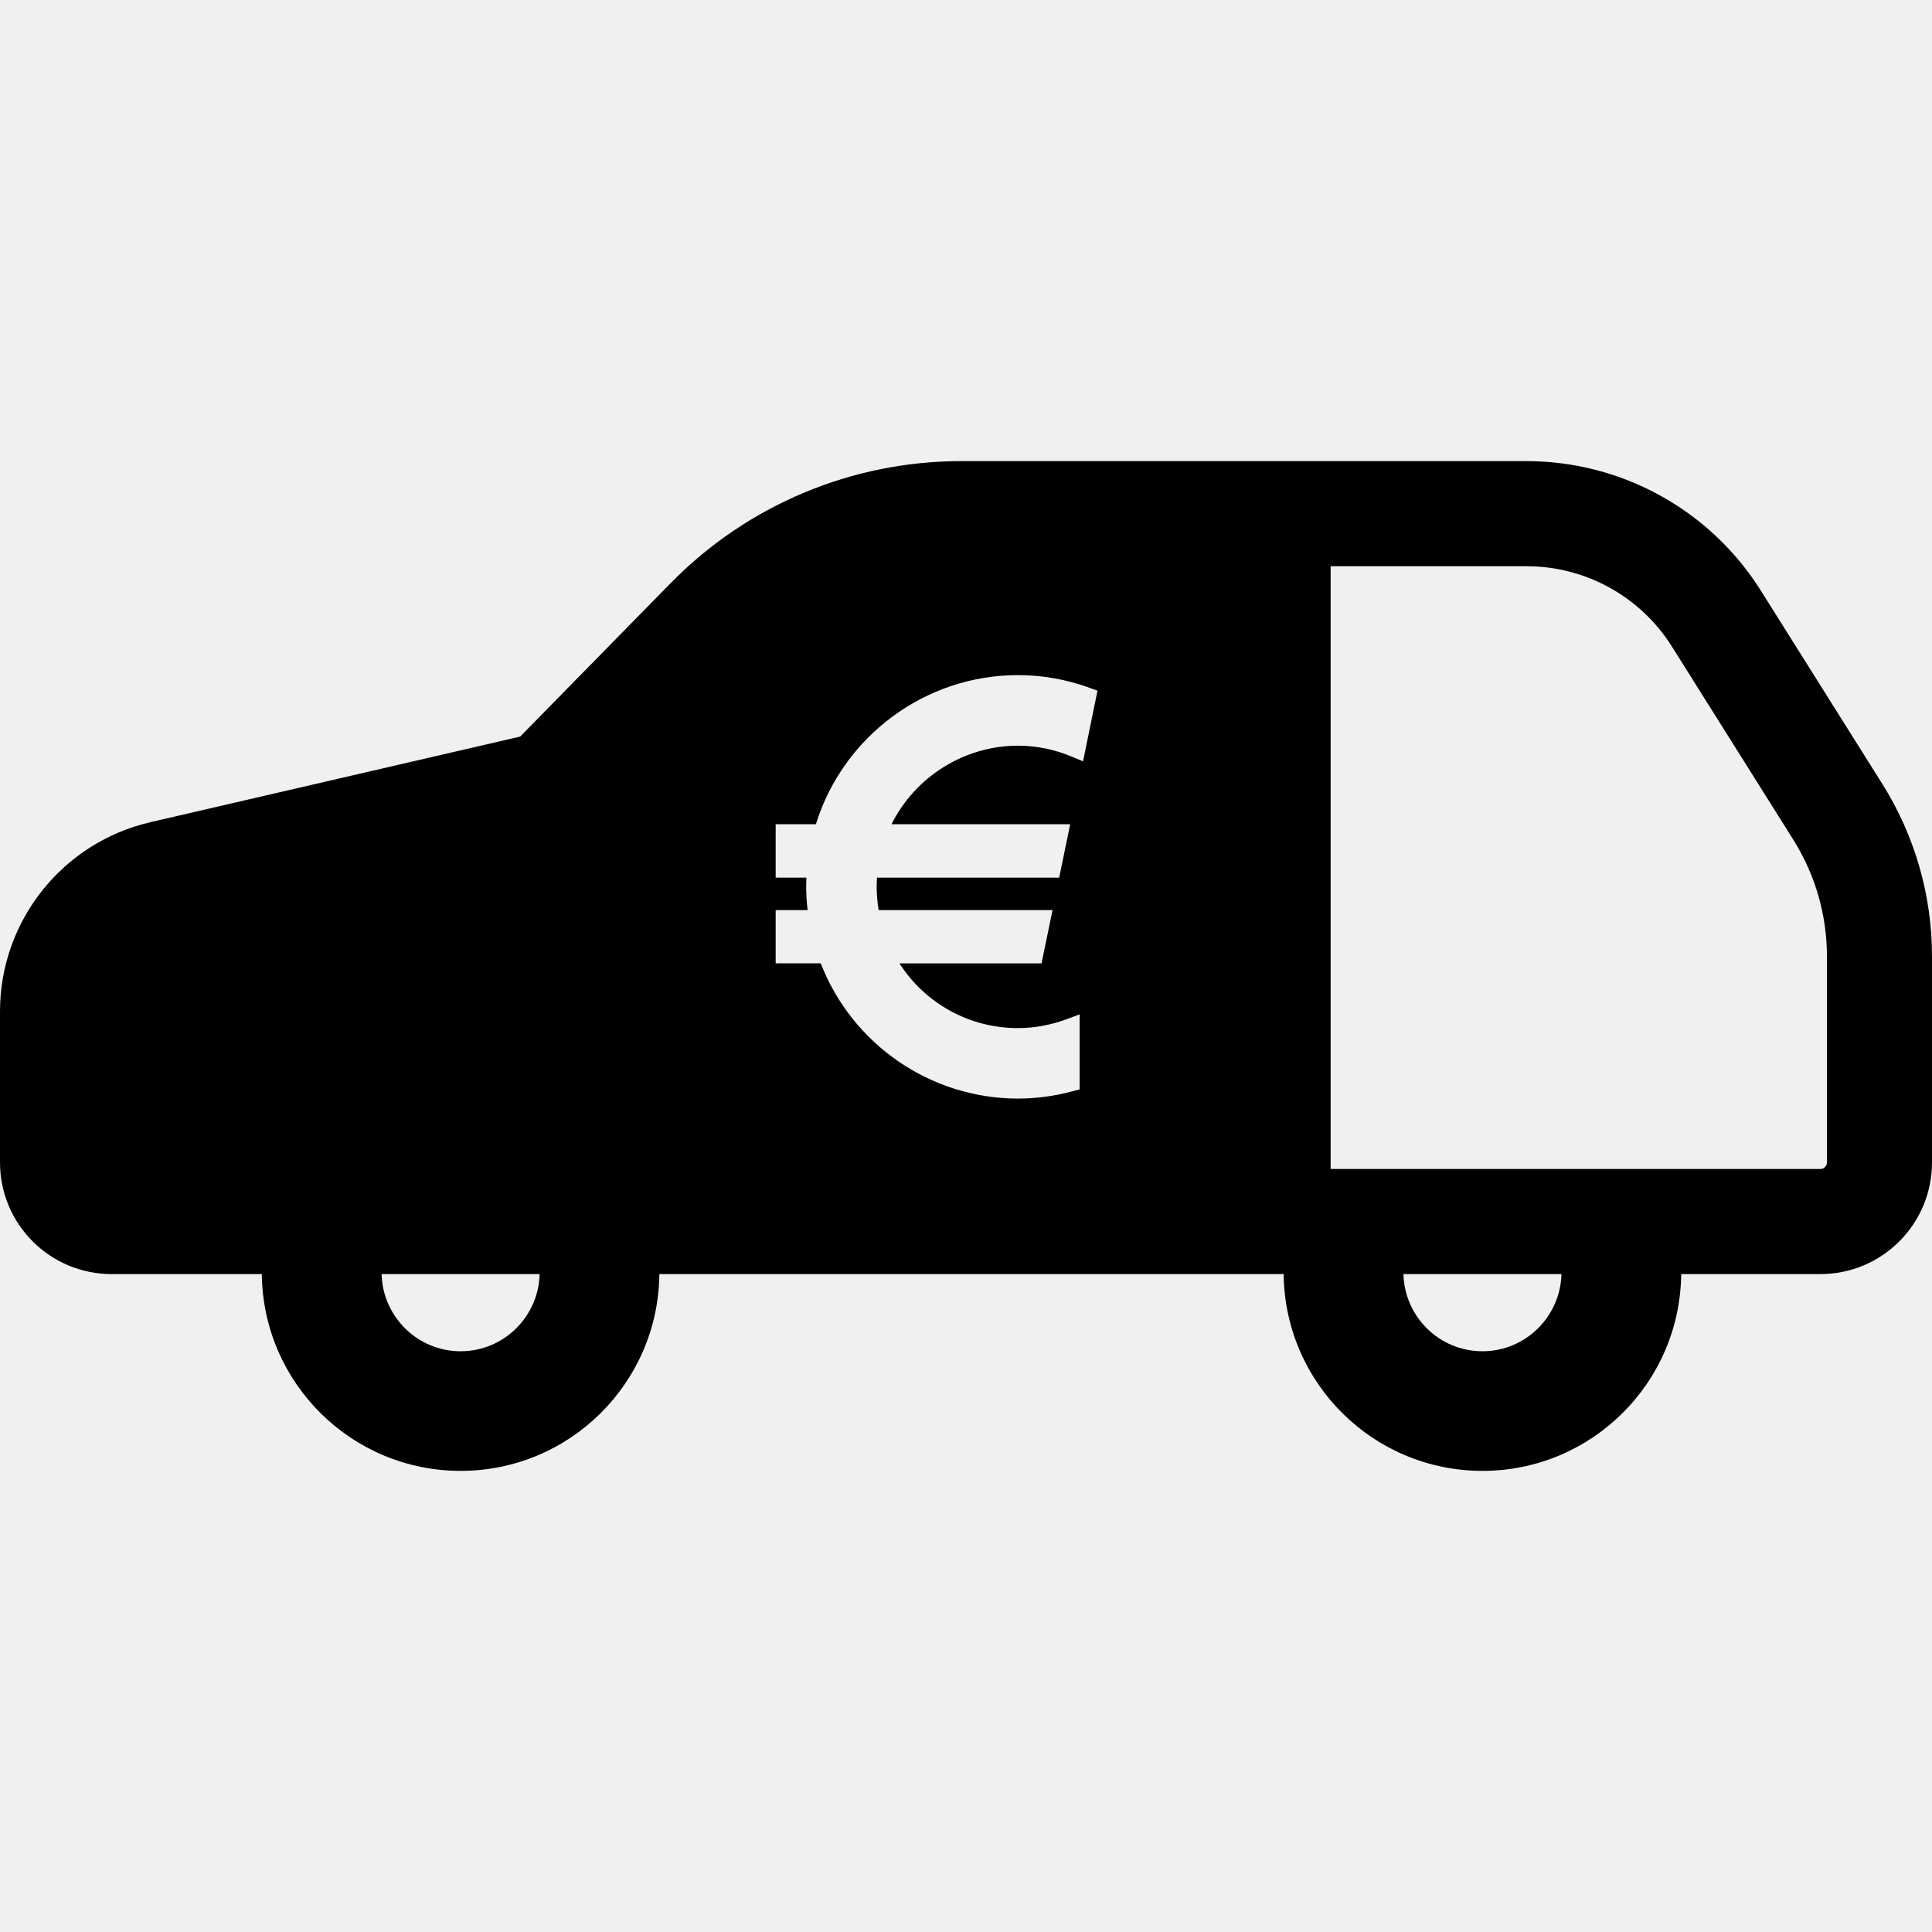
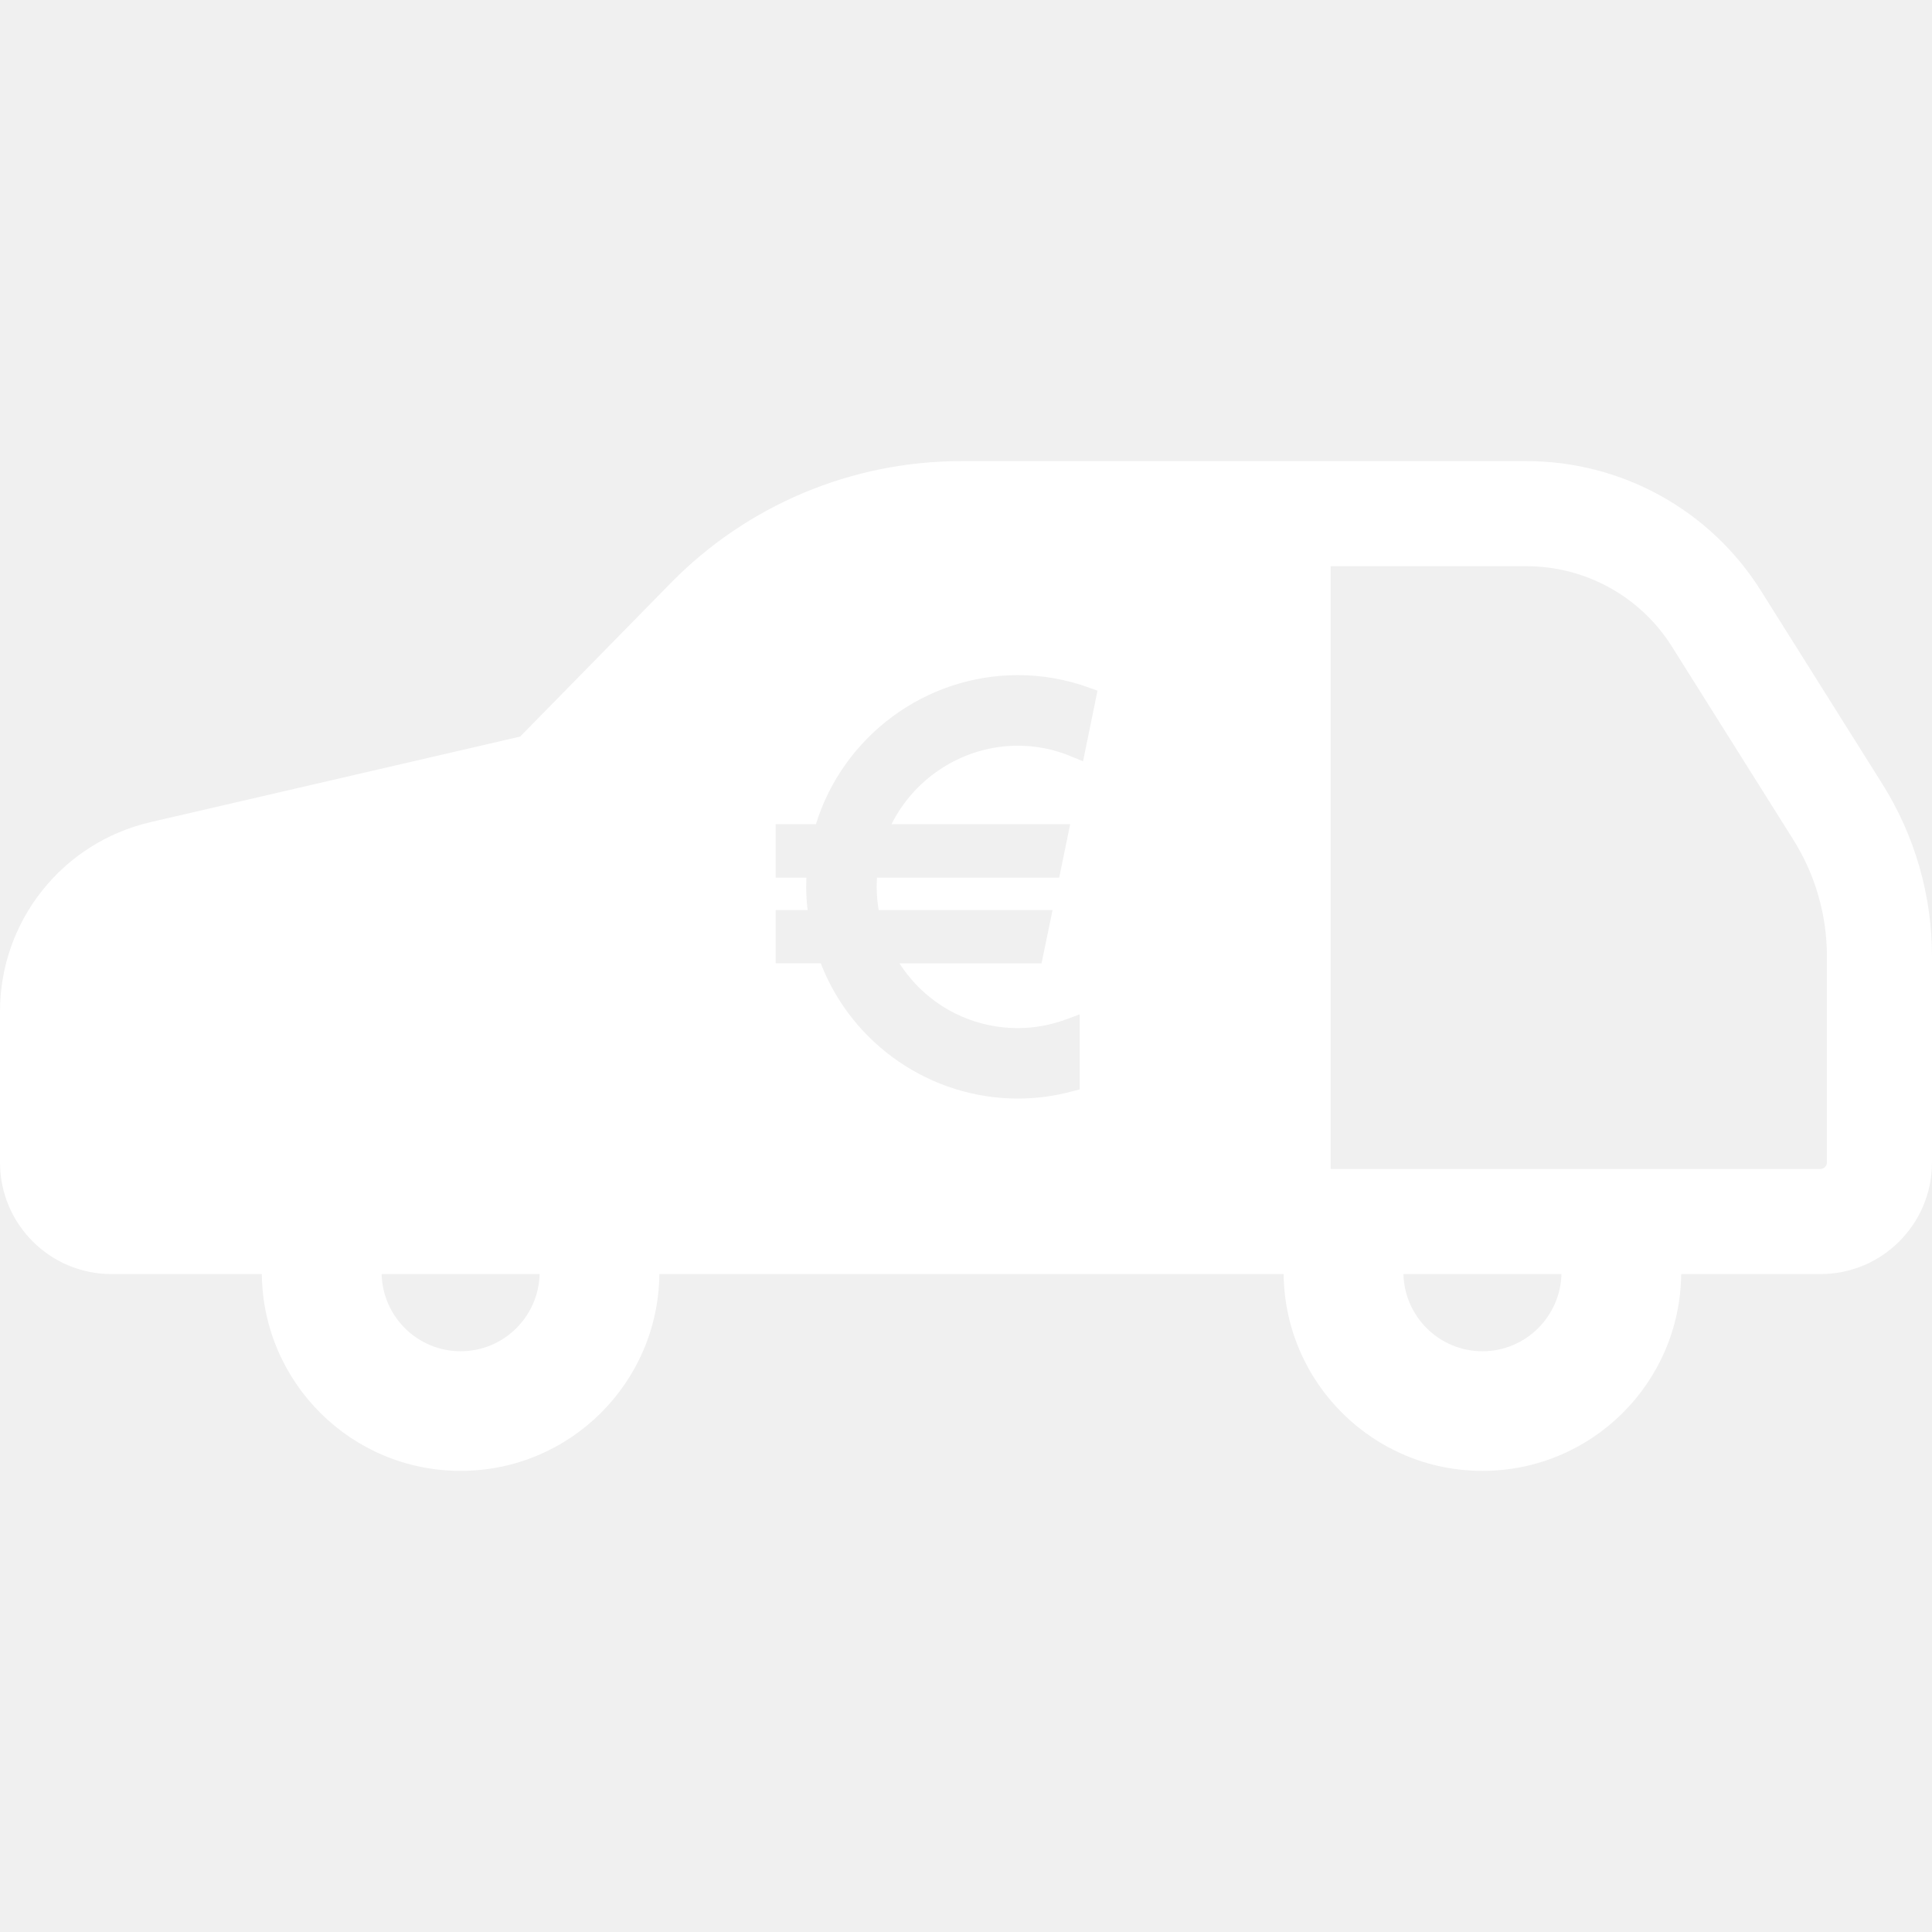
<svg xmlns="http://www.w3.org/2000/svg" height="800px" width="800px" version="1.1" id="_x32_" viewBox="0 0 512 512" xml:space="preserve">
  <style type="text/css">
- 	.st0{fill:#000000;}
+ 	.st0{fill:#ffffff;}
</style>
  <g>
    <path class="st0" d="M498.82,207.724l-32.181-51.209c-13.418-21.358-36.878-34.312-62.097-34.312H254.713   c-28.936,0-56.676,11.63-76.946,32.299l-39.923,40.702l-97.994,22.681l-0.019,0.009C16.517,223.315,0,244.093,0,268.043v40.041   c0.019,16.326,13.218,29.543,29.552,29.562h39.832c0.308,28.854,23.769,52.151,52.687,52.151c28.918,0,52.378-23.297,52.668-52.151   h165.439c0.308,28.854,23.751,52.151,52.687,52.151c28.918,0,52.379-23.297,52.668-52.151h36.895   c16.353-0.018,29.552-13.235,29.571-29.562v-54.663C512,237.248,507.431,221.412,498.82,207.724z M122.072,358.096   c-11.404,0-20.65-9.129-20.94-20.451h41.881C142.704,348.968,133.475,358.096,122.072,358.096z M287.02,201.759l-2.827-1.17   c-4.678-1.994-9.519-2.973-14.432-2.973c-14.196,0-27.214,8.213-33.505,20.814h47.357l-2.919,14.16h-48.281   c-0.036,0.797-0.09,1.613-0.09,2.429c0,2.03,0.199,4.088,0.525,6.165h46.088l-2.919,14.114H238.36   c6.871,10.687,18.566,17.16,31.402,17.16c4.333,0,8.702-0.798,12.945-2.376l3.408-1.269v19.889l-1.868,0.489   c-4.75,1.288-9.627,1.94-14.486,1.94c-23.117,0-43.912-14.323-52.252-35.834h-11.948v-14.114h8.467   c-0.254-2.185-0.381-4.207-0.381-6.165c0-0.816,0.018-1.632,0.054-2.429h-8.14v-14.16h10.66   c7.234-23.352,28.99-39.516,53.539-39.516c6.508,0,12.927,1.143,19.055,3.391l2.031,0.734L287.02,201.759z M392.866,358.096   c-11.422,0-20.65-9.129-20.941-20.451h41.882C413.498,348.968,404.252,358.096,392.866,358.096z M484.152,308.084   c0,0.915-0.798,1.714-1.723,1.714H352.634V150.051h51.907c15.647,0,30.205,8.041,38.527,21.284l32.181,51.201   c5.82,9.264,8.902,19.952,8.902,30.884V308.084z" />
  </g>
</svg>
